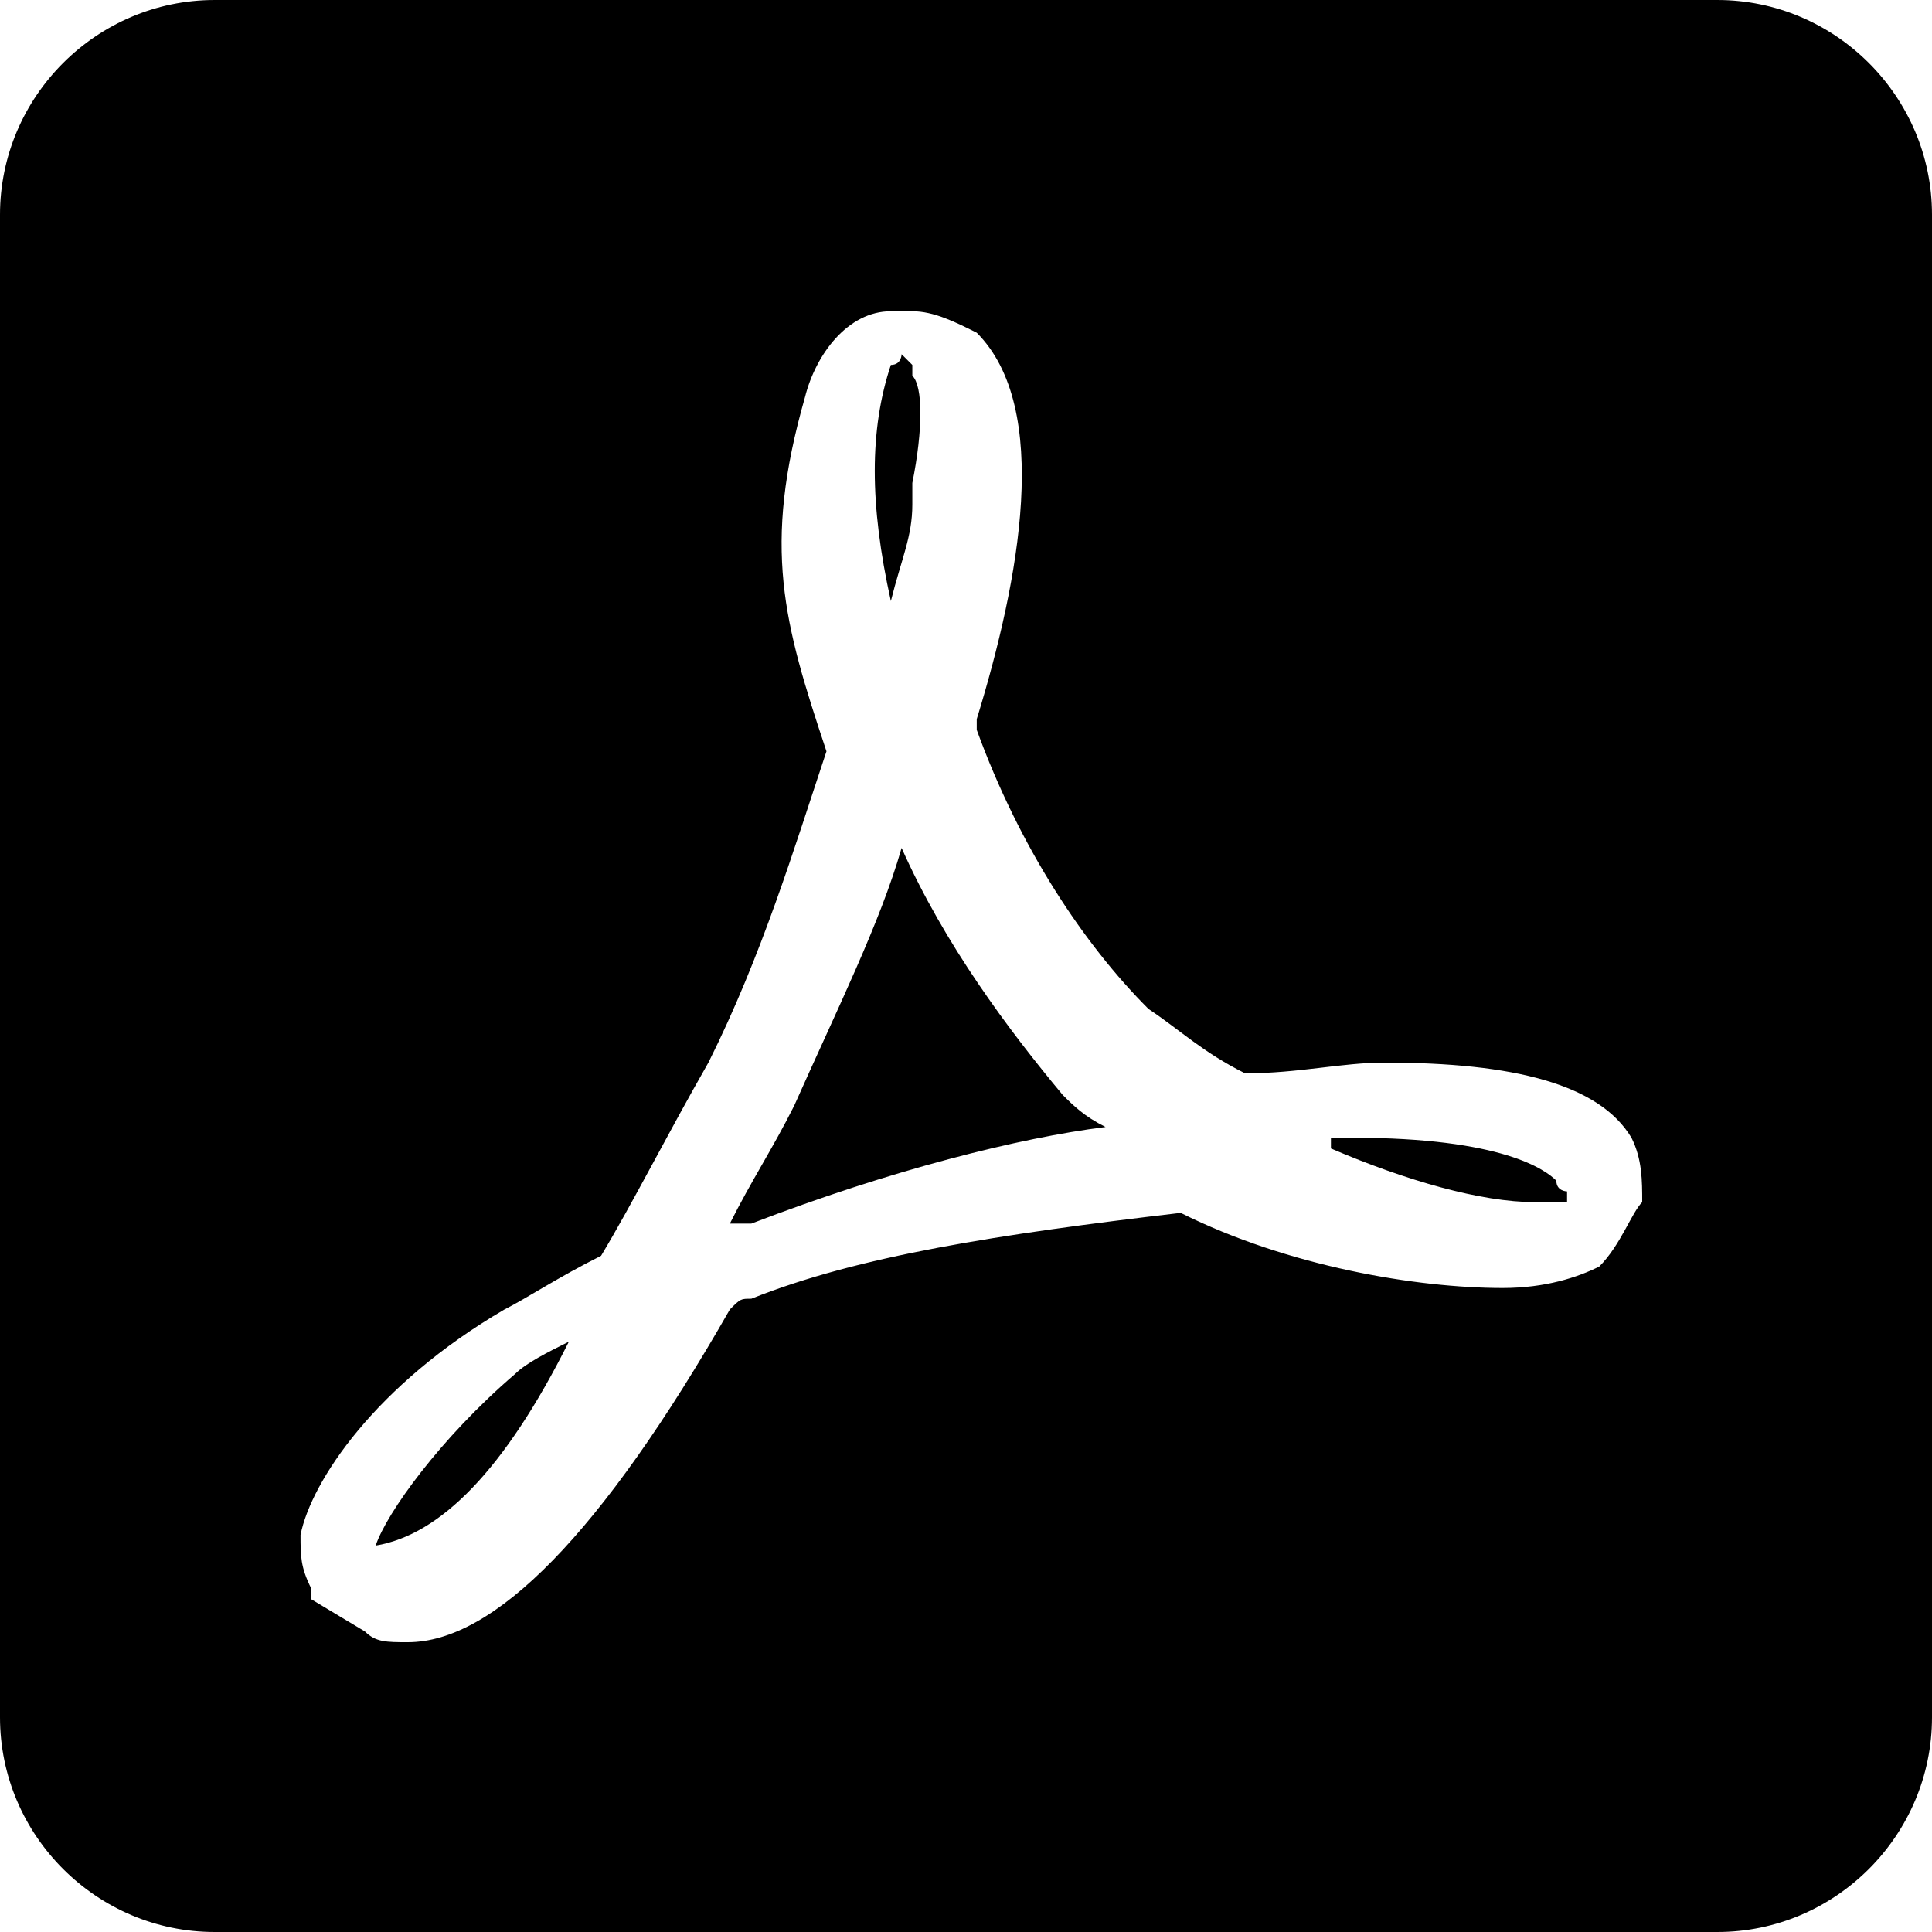
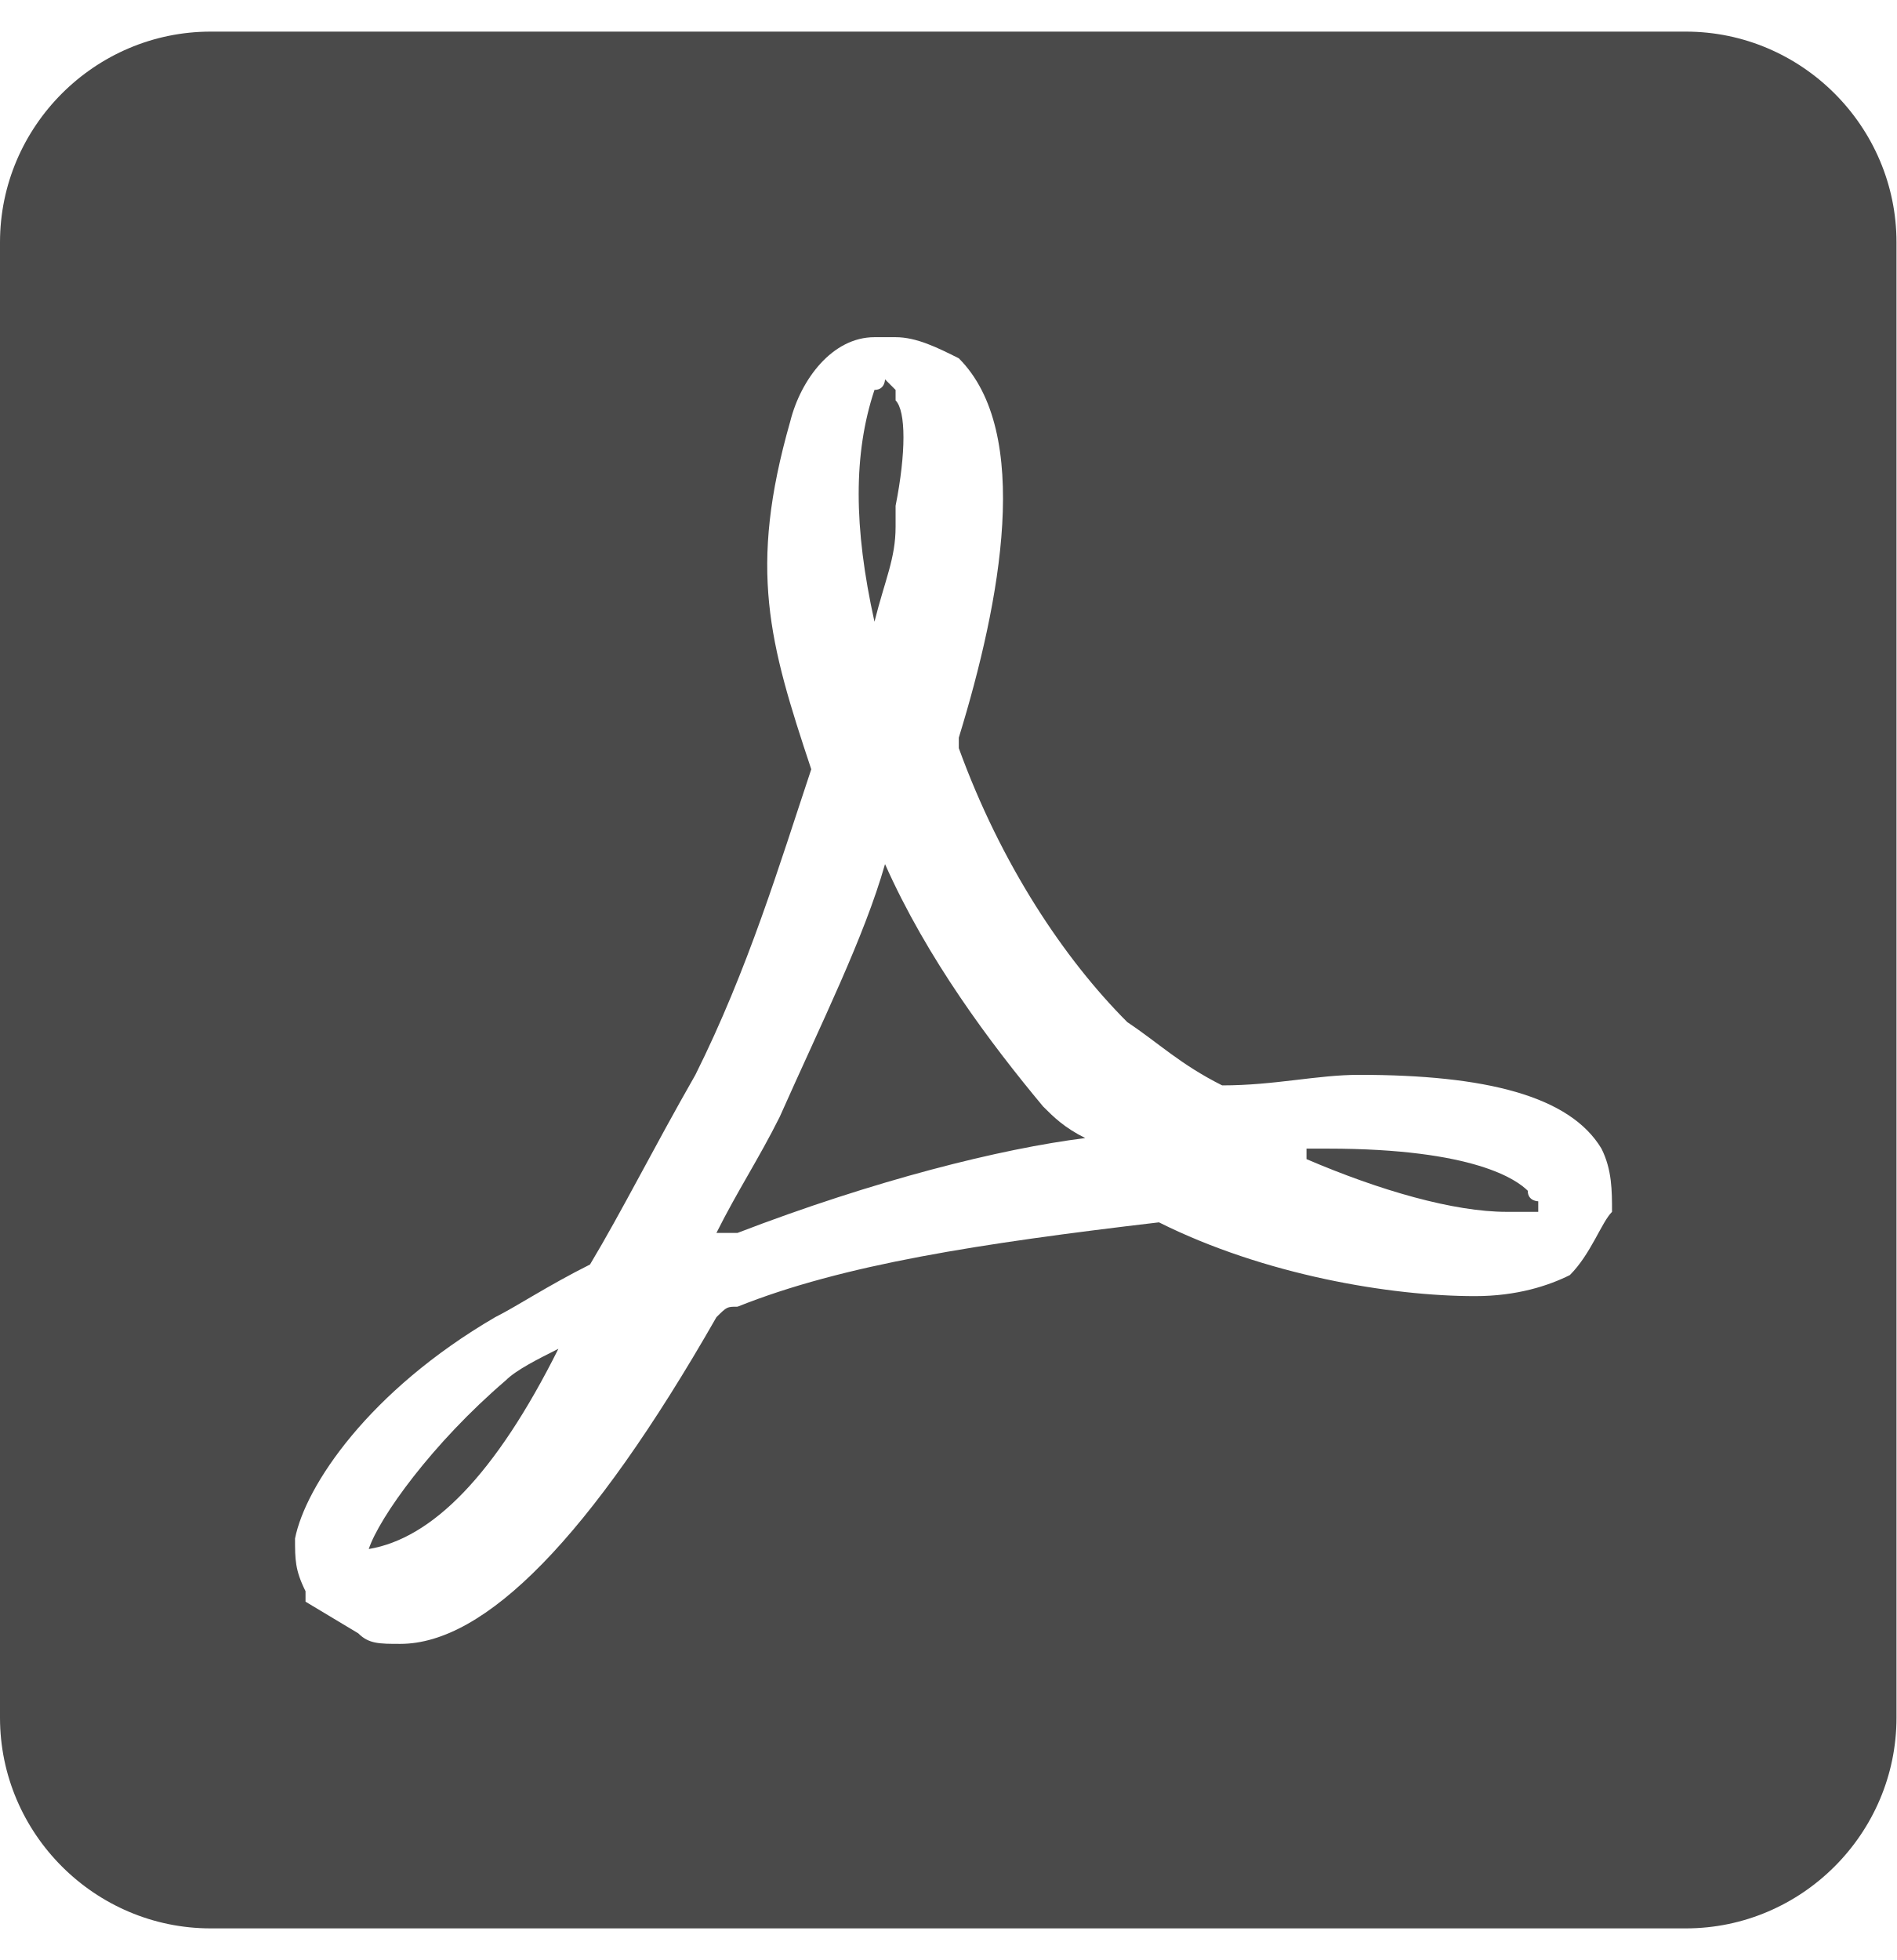
- <svg xmlns="http://www.w3.org/2000/svg" height="18px" version="1.1" viewBox="0 0 18 18" width="18px">
+ <svg xmlns="http://www.w3.org/2000/svg" width="30px" height="31px" viewBox="0 0 30 31" version="1.1">
  <defs />
-   <g fill="none" fill-rule="evenodd" id="Page-1" stroke="none" stroke-width="1">
-     <g fill="#000000" id="Core" transform="translate(-339, -171)">
-       <g id="drive-pdf" transform="translate(339, 171)">
-         <path d="M8.3,5.6 L8.3,5.6 L8.3,5.6 C8.4,5.2 8.5,5 8.5,4.7 L8.5,4.5 C8.6,4 8.6,3.6 8.5,3.5 C8.5,3.5 8.5,3.5 8.5,3.4 L8.4,3.3 L8.4,3.3 C8.4,3.3 8.4,3.4 8.3,3.4 C8.1,4 8.1,4.7 8.3,5.6 L8.3,5.6 L8.3,5.6 Z M5.3,12.5 C5.1,12.6 4.9,12.7 4.8,12.8 C4.1,13.4 3.6,14.1 3.5,14.4 L3.5,14.4 C4.1,14.3 4.7,13.7 5.3,12.5 L5.3,12.5 L5.3,12.5 L5.3,12.5 Z M14.5,11 C14.4,10.9 14,10.6 12.6,10.6 L12.4,10.6 L12.4,10.6 C12.4,10.6 12.4,10.6 12.4,10.7 C13.1,11 13.8,11.2 14.3,11.2 L14.5,11.2 L14.5,11.2 L14.6,11.2 C14.6,11.2 14.6,11.2 14.6,11.1 L14.6,11.1 C14.6,11.1 14.5,11.1 14.5,11 L14.5,11 Z M16,0 L2,0 C0.9,0 0,0.9 0,2 L0,16 C0,17.1 0.9,18 2,18 L16,18 C17.1,18 18,17.1 18,16 L18,2 C18,0.9 17.1,0 16,0 L16,0 Z M14.9,11.8 C14.7,11.9 14.4,12 14,12 C13.2,12 12,11.8 11,11.3 C9.3,11.5 8,11.7 7,12.1 C6.9,12.1 6.9,12.1 6.8,12.2 C5.6,14.3 4.6,15.3 3.8,15.3 C3.6,15.3 3.5,15.3 3.4,15.2 L2.9,14.9 L2.9,14.8 C2.8,14.6 2.8,14.5 2.8,14.3 C2.9,13.8 3.5,12.9 4.7,12.2 C4.9,12.1 5.2,11.9 5.6,11.7 C5.9,11.2 6.2,10.6 6.6,9.9 C7.1,8.9 7.4,7.9 7.7,7 L7.7,7 C7.3,5.8 7.1,5.1 7.5,3.7 C7.6,3.3 7.9,2.9 8.3,2.9 L8.5,2.9 C8.7,2.9 8.9,3 9.1,3.1 C9.8,3.8 9.5,5.4 9.1,6.7 L9.1,6.8 C9.5,7.9 10.1,8.8 10.7,9.4 C11,9.6 11.2,9.8 11.6,10 C12.1,10 12.5,9.9 12.9,9.9 C14.1,9.9 14.9,10.1 15.2,10.6 C15.3,10.8 15.3,11 15.3,11.2 C15.2,11.3 15.1,11.6 14.9,11.8 L14.9,11.8 Z M8.4,7.9 C8.2,8.6 7.8,9.4 7.4,10.3 C7.2,10.7 7,11 6.8,11.4 L6.9,11.4 L7,11.4 C8.3,10.9 9.5,10.6 10.3,10.5 C10.1,10.4 10,10.3 9.9,10.2 C9.4,9.6 8.8,8.8 8.4,7.9 L8.4,7.9 Z" id="Shape" />
-       </g>
-     </g>
+   <g id="Page-1" stroke="none" stroke-width="1" fill="none" fill-rule="evenodd">
+     <path d="M13.833,9.833 L13.833,9.833 L13.833,9.833 C14,9.167 14.167,8.833 14.167,8.333 L14.167,8 C14.333,7.167 14.333,6.5 14.167,6.333 C14.167,6.333 14.167,6.333 14.167,6.167 L14,6 L14,6 C14,6 14,6.167 13.833,6.167 C13.5,7.167 13.5,8.333 13.833,9.833 L13.833,9.833 L13.833,9.833 L13.833,9.833 Z M8.833,21.333 C8.5,21.5 8.167,21.667 8,21.833 C6.833,22.833 6,24 5.833,24.5 L5.833,24.5 C6.833,24.333 7.833,23.333 8.833,21.333 L8.833,21.333 L8.833,21.333 L8.833,21.333 L8.833,21.333 Z M24.167,18.833 C24,18.667 23.333,18.167 21,18.167 L20.667,18.167 L20.667,18.167 C20.667,18.167 20.667,18.167 20.667,18.333 C21.833,18.833 23,19.167 23.833,19.167 L24.167,19.167 L24.167,19.167 L24.333,19.167 C24.333,19.167 24.333,19.167 24.333,19 L24.333,19 C24.333,19 24.167,19 24.167,18.833 L24.167,18.833 L24.167,18.833 Z M26.667,0.5 L3.333,0.5 C1.5,0.5 0,2 0,3.833 L0,27.167 C0,29 1.5,30.5 3.333,30.5 L26.667,30.5 C28.5,30.5 30,29 30,27.167 L30,3.833 C30,2 28.5,0.5 26.667,0.5 L26.667,0.5 L26.667,0.5 Z M24.833,20.167 C24.5,20.333 24,20.5 23.333,20.5 C22,20.5 20,20.167 18.333,19.333 C15.5,19.667 13.333,20 11.667,20.667 C11.5,20.667 11.5,20.667 11.333,20.833 C9.333,24.333 7.667,26 6.333,26 C6,26 5.833,26 5.667,25.833 L4.833,25.333 L4.833,25.167 C4.667,24.833 4.667,24.667 4.667,24.333 C4.833,23.5 5.833,22 7.833,20.833 C8.167,20.667 8.667,20.333 9.333,20 C9.833,19.167 10.333,18.167 11,17 C11.833,15.333 12.333,13.667 12.833,12.167 L12.833,12.167 C12.167,10.167 11.833,9 12.5,6.667 C12.667,6 13.167,5.333 13.833,5.333 L14.167,5.333 C14.5,5.333 14.833,5.5 15.167,5.667 C16.333,6.833 15.833,9.5 15.167,11.667 L15.167,11.833 C15.833,13.667 16.833,15.167 17.833,16.167 C18.333,16.5 18.667,16.833 19.333,17.167 C20.167,17.167 20.833,17 21.5,17 C23.5,17 24.833,17.333 25.333,18.167 C25.5,18.5 25.5,18.833 25.5,19.167 C25.333,19.333 25.167,19.833 24.833,20.167 L24.833,20.167 L24.833,20.167 Z M14,13.667 C13.667,14.833 13,16.167 12.333,17.667 C12,18.333 11.667,18.833 11.333,19.5 L11.5,19.5 L11.667,19.5 C13.833,18.667 15.833,18.167 17.167,18 C16.833,17.833 16.667,17.667 16.5,17.5 C15.667,16.5 14.667,15.167 14,13.667 L14,13.667 L14,13.667 Z" id="pdf" fill="#4A4A4A" />
  </g>
</svg>
